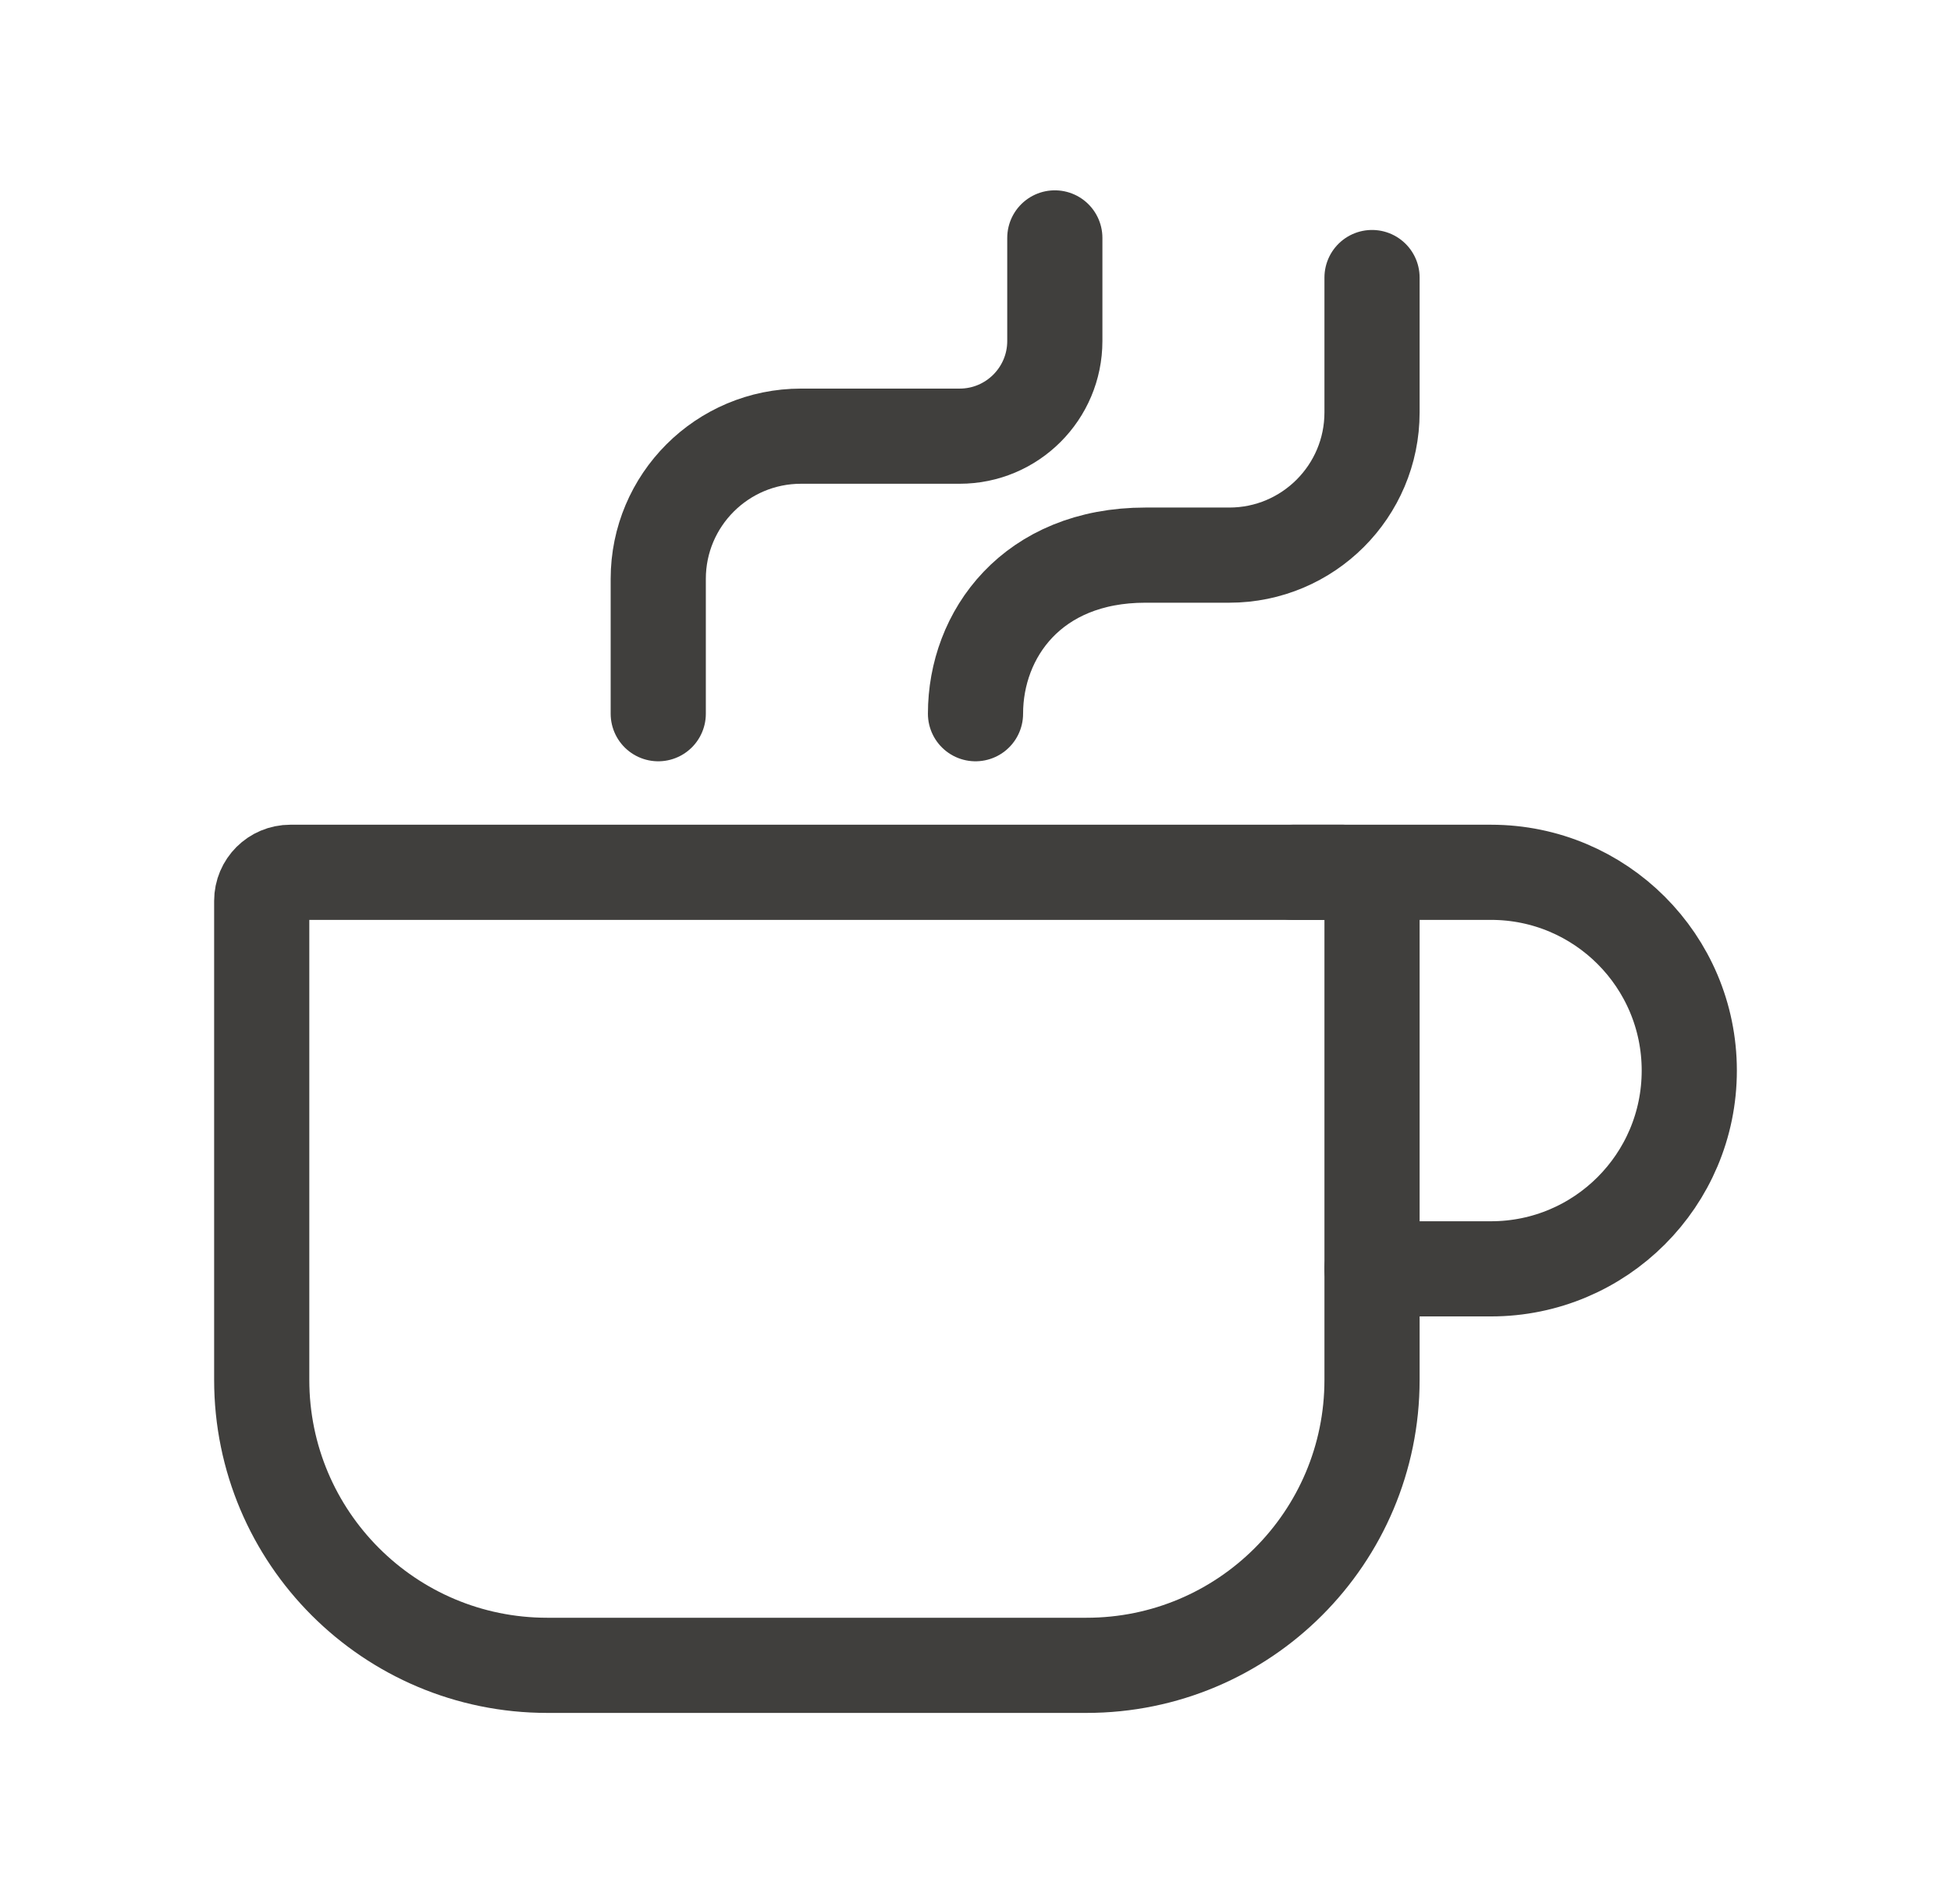
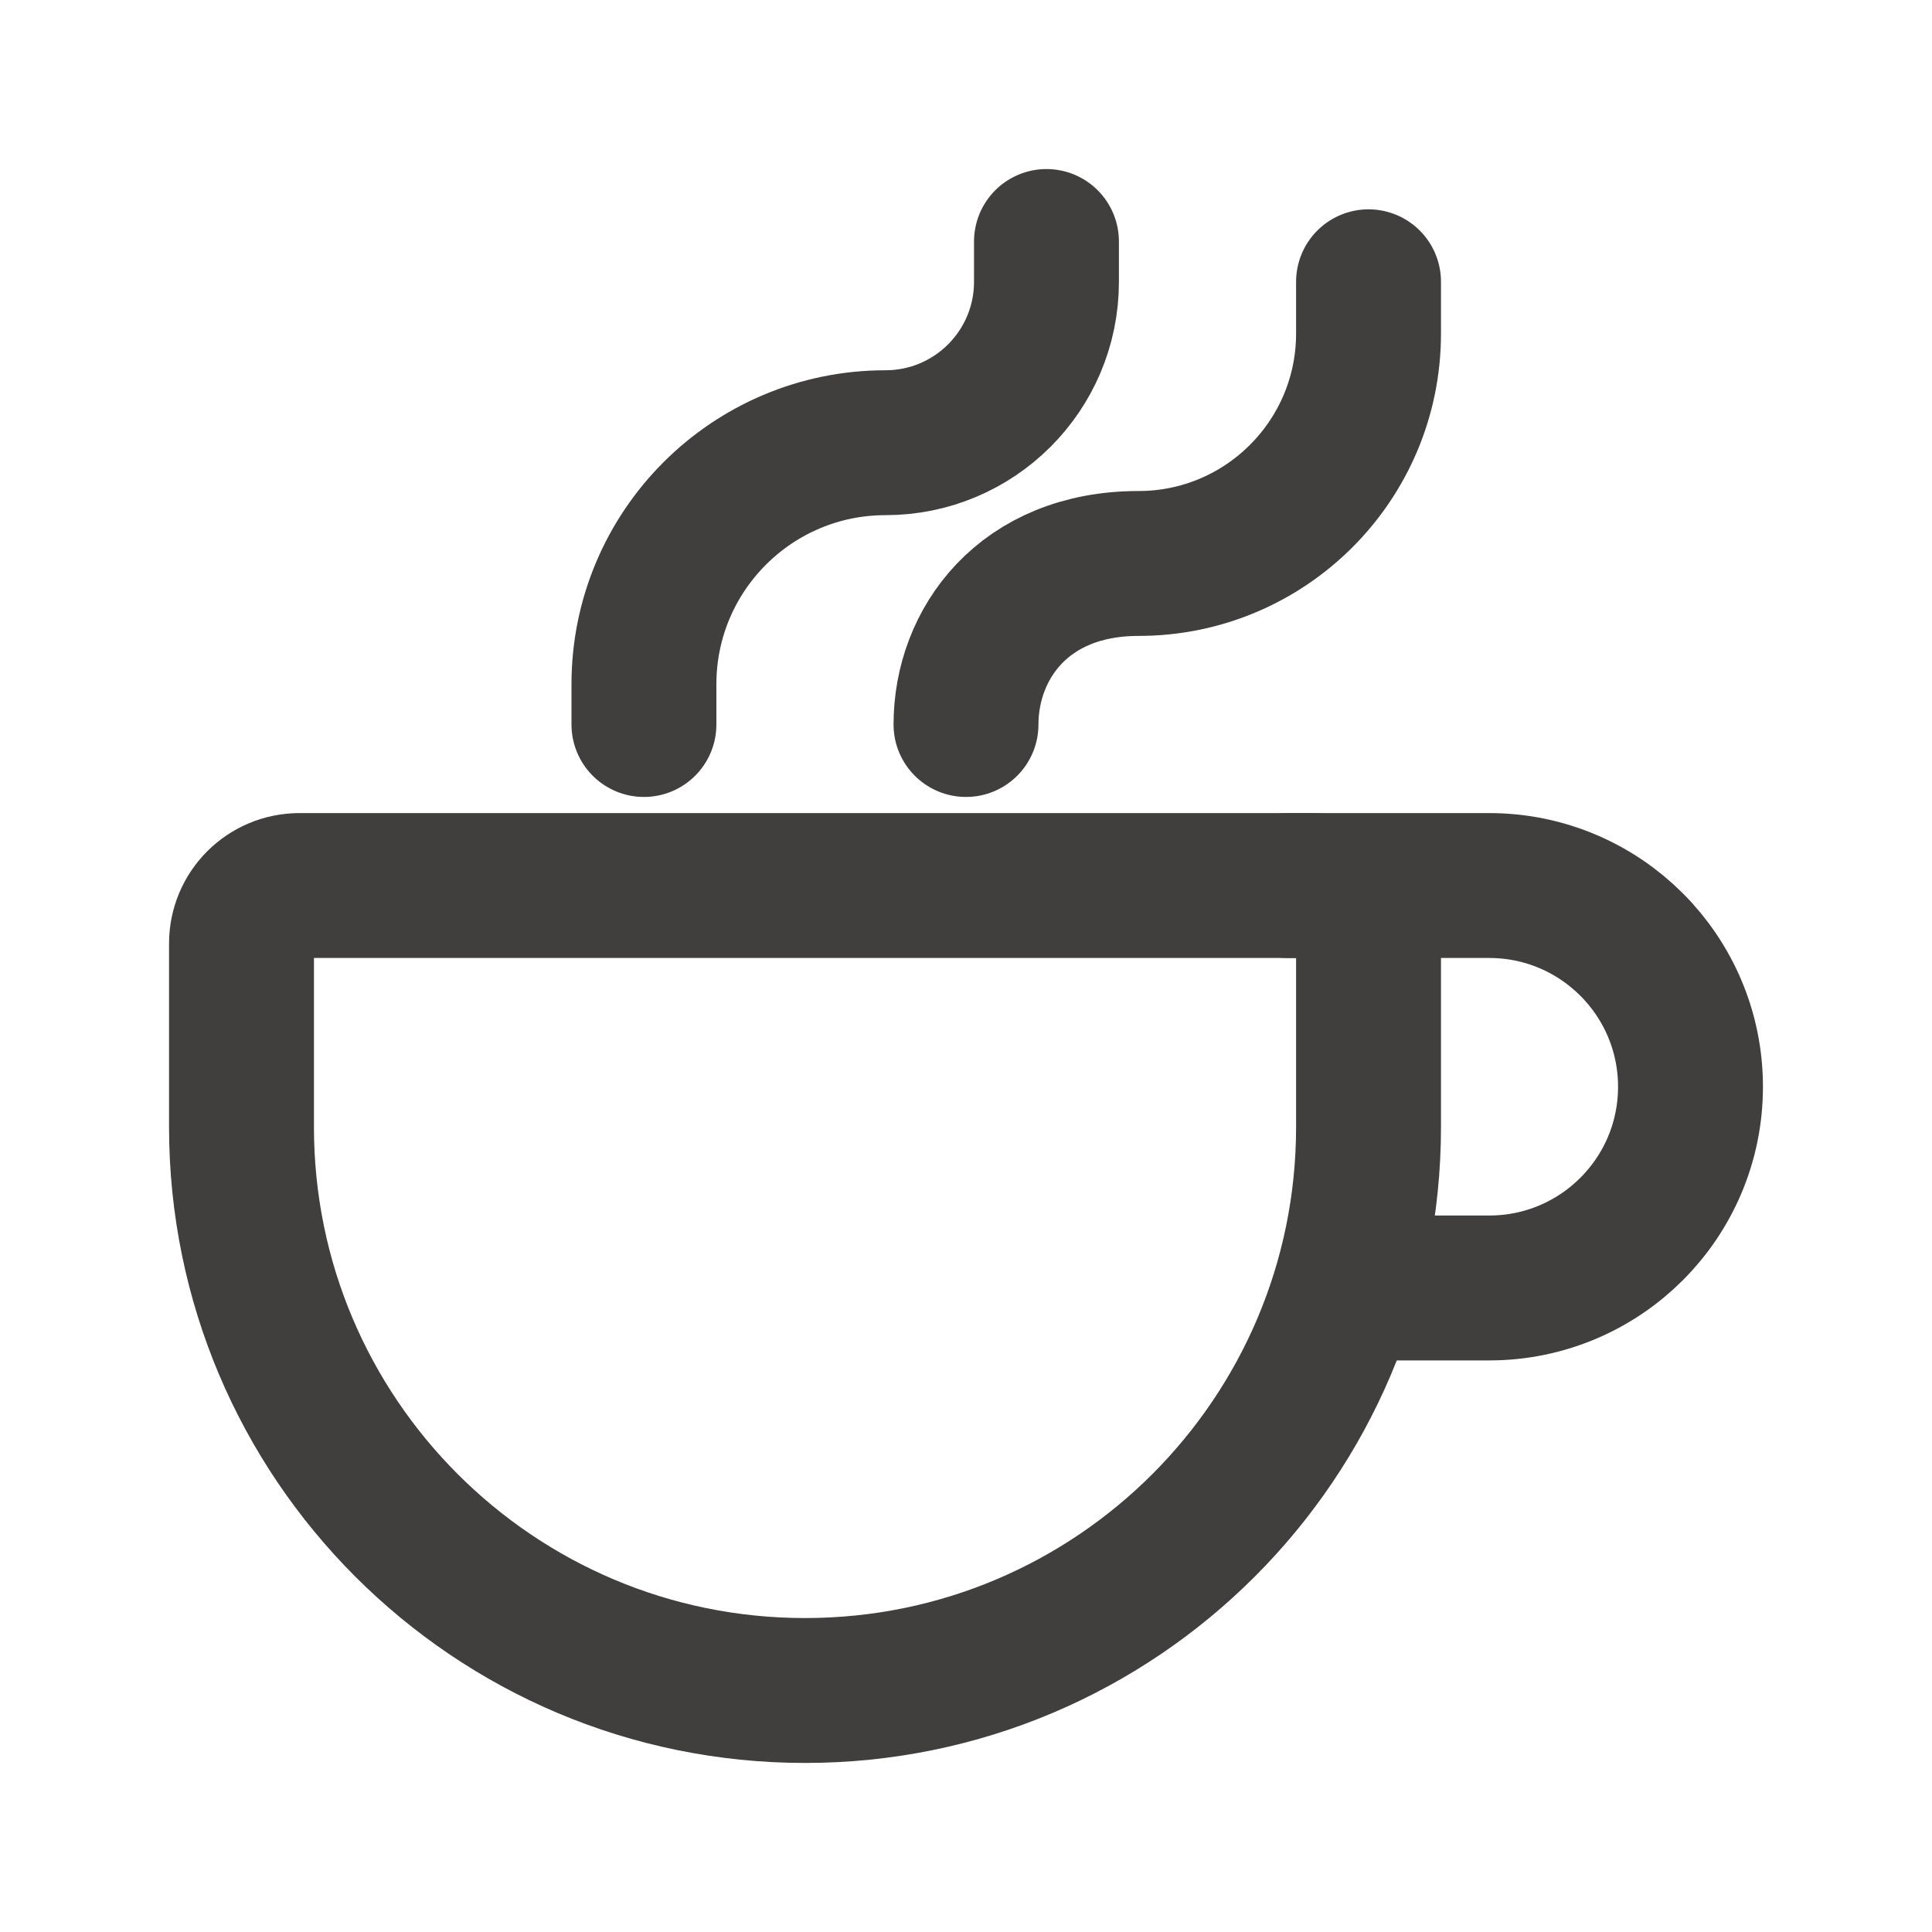
- <svg xmlns="http://www.w3.org/2000/svg" width="41" height="40" viewBox="0 0 41 40" fill="none">
-   <path d="M28.833 18.933V29C28.833 32.314 26.147 35 22.833 35H11.5C8.186 35 5.5 32.314 5.5 29V18.933C5.5 18.602 5.769 18.333 6.1 18.333H28.233C28.565 18.333 28.833 18.602 28.833 18.933Z" stroke="#403F3D" stroke-width="2" stroke-linecap="round" stroke-linejoin="round" />
-   <path d="M20.5 15C20.5 13.333 21.69 11.667 24.071 11.667C24.592 11.667 25.214 11.667 25.833 11.667C27.49 11.667 28.833 10.324 28.833 8.667V5.833" stroke="#403F3D" stroke-width="2" stroke-linecap="round" stroke-linejoin="round" />
-   <path d="M13.833 15V12.167C13.833 10.51 15.177 9.167 16.833 9.167H20.167C21.271 9.167 22.167 8.271 22.167 7.167V5" stroke="#403F3D" stroke-width="2" stroke-linecap="round" stroke-linejoin="round" />
-   <path d="M27.167 18.333H31.333C33.635 18.333 35.5 20.199 35.5 22.5C35.5 24.801 33.635 26.667 31.333 26.667H28.833" stroke="#403F3D" stroke-width="2" stroke-linecap="round" stroke-linejoin="round" />
+ <svg xmlns="http://www.w3.org/2000/svg" width="20" height="20" viewBox="0 0 20 20" fill="none">
+   <path d="M14.167 9.767V11.667C14.167 14.888 11.555 17.5 8.334 17.5C5.112 17.5 2.5 14.888 2.5 11.667V9.767C2.5 9.435 2.769 9.167 3.1 9.167H13.567C13.898 9.167 14.167 9.435 14.167 9.767Z" stroke="#403F3D" stroke-width="1.5" stroke-linecap="round" stroke-linejoin="round" />
+   <path d="M10 7.5C10 6.667 10.596 5.833 11.786 5.833V5.833C13.101 5.833 14.167 4.767 14.167 3.452V2.917" stroke="#403F3D" stroke-width="1.5" stroke-linecap="round" stroke-linejoin="round" />
+   <path d="M6.666 7.5V7.083C6.666 5.703 7.786 4.583 9.166 4.583V4.583C10.087 4.583 10.833 3.837 10.833 2.917V2.5" stroke="#403F3D" stroke-width="1.5" stroke-linecap="round" stroke-linejoin="round" />
+   <path d="M13.333 9.167H15.416C16.567 9.167 17.5 10.1 17.5 11.25C17.5 12.401 16.567 13.333 15.416 13.333H14.166" stroke="#403F3D" stroke-width="1.5" stroke-linecap="round" stroke-linejoin="round" />
</svg>
